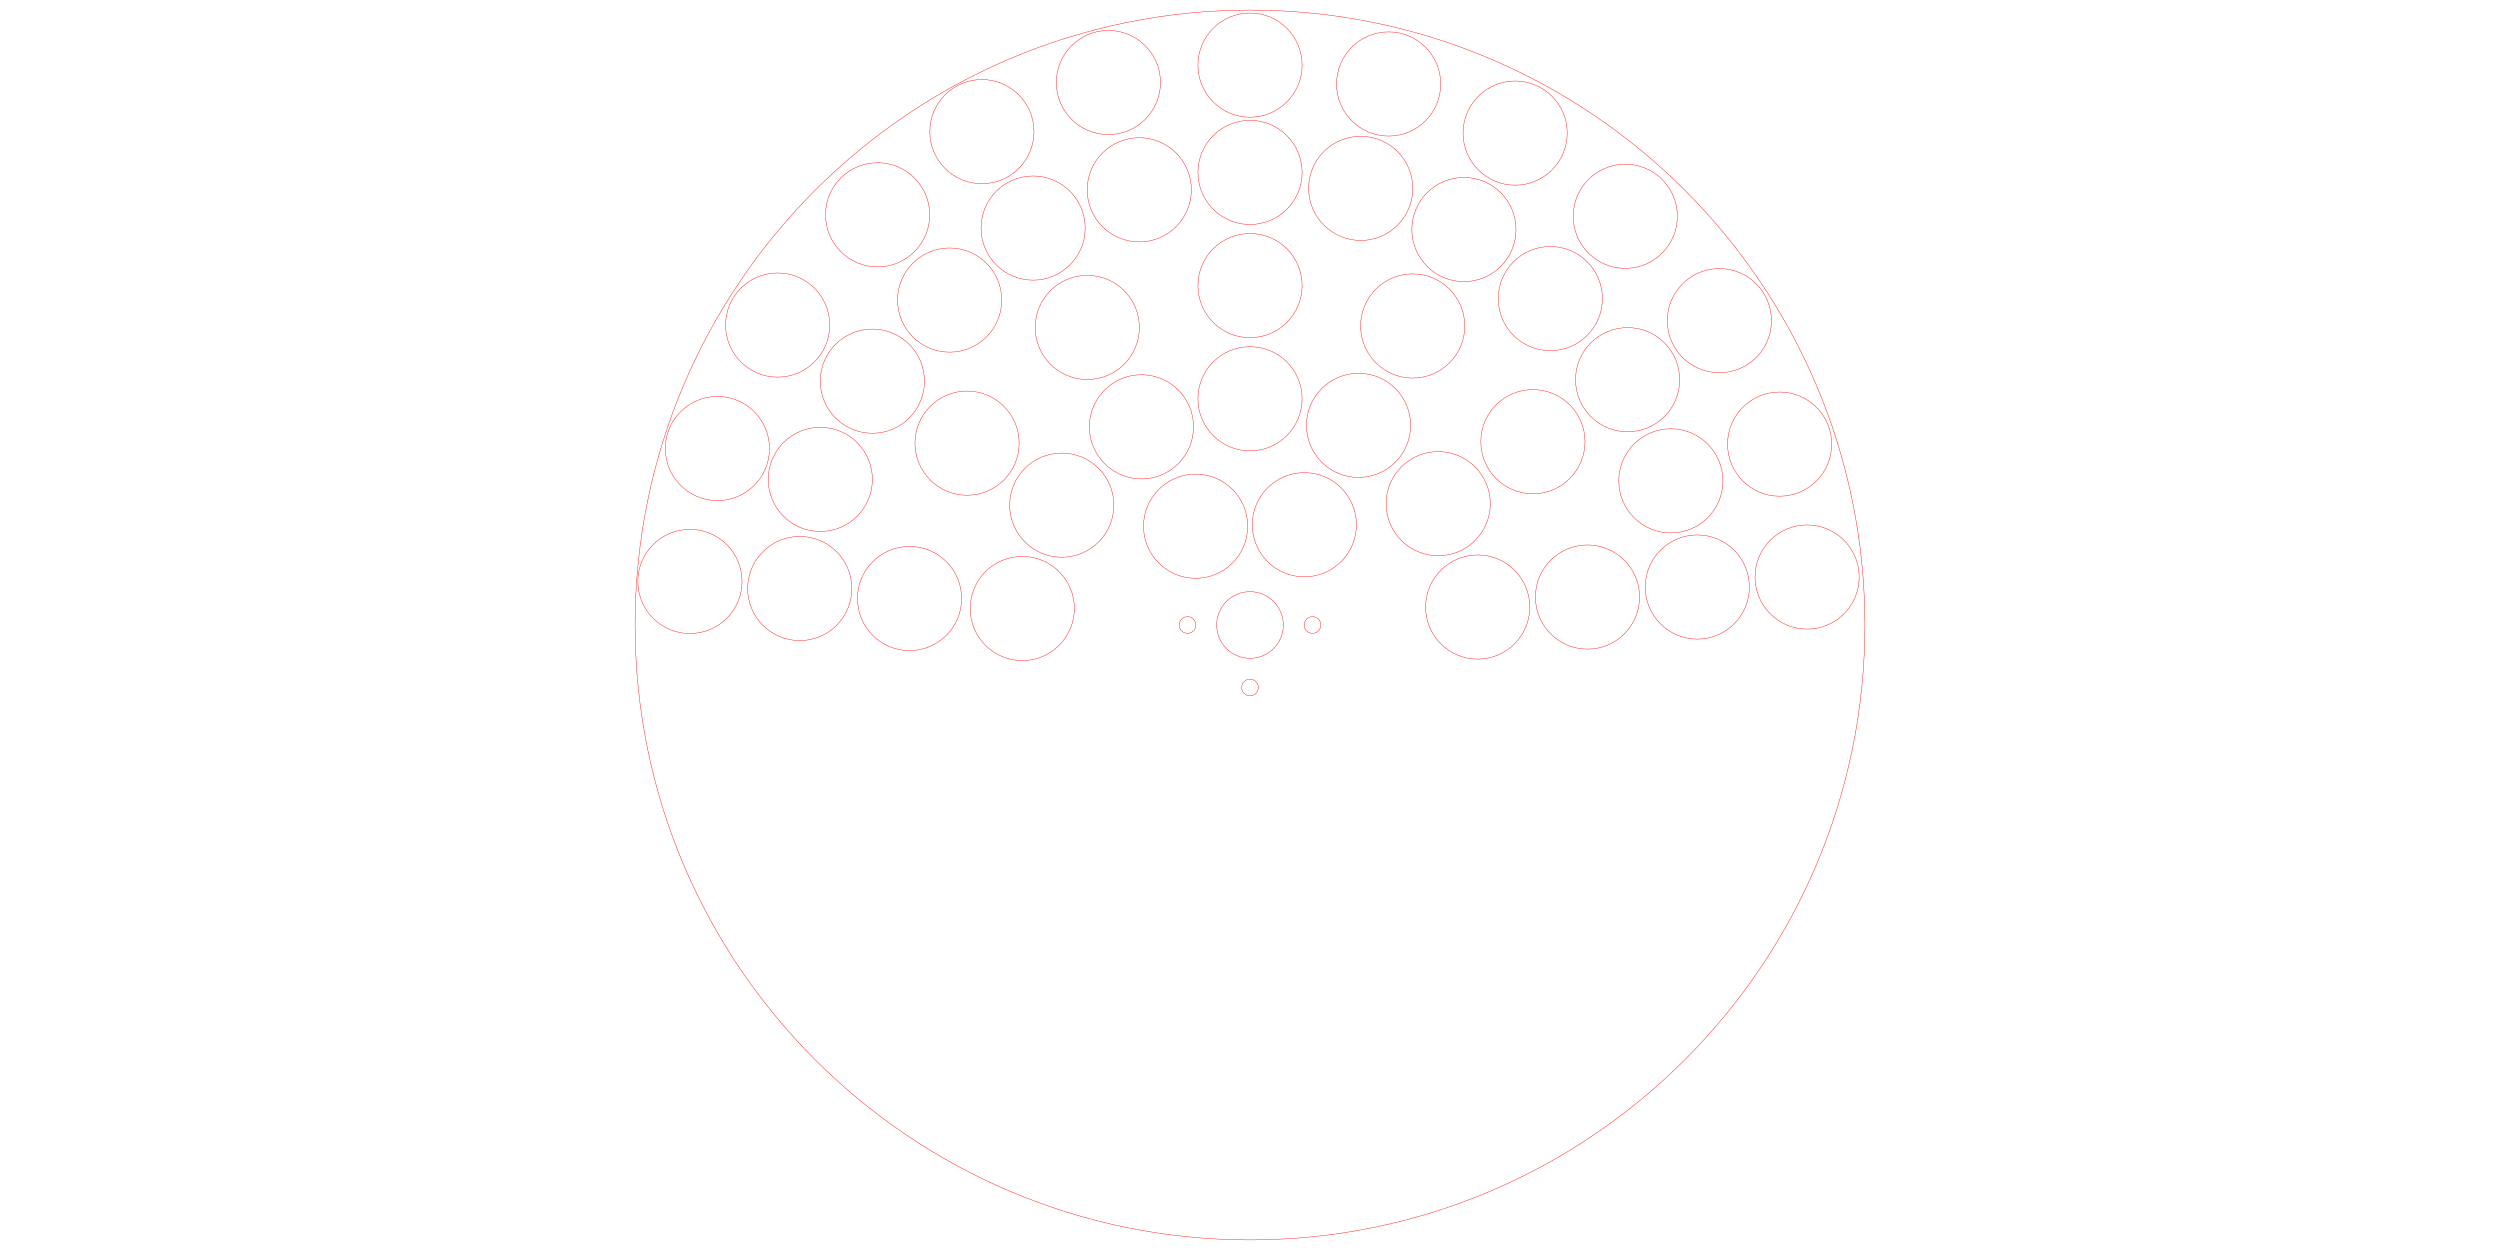
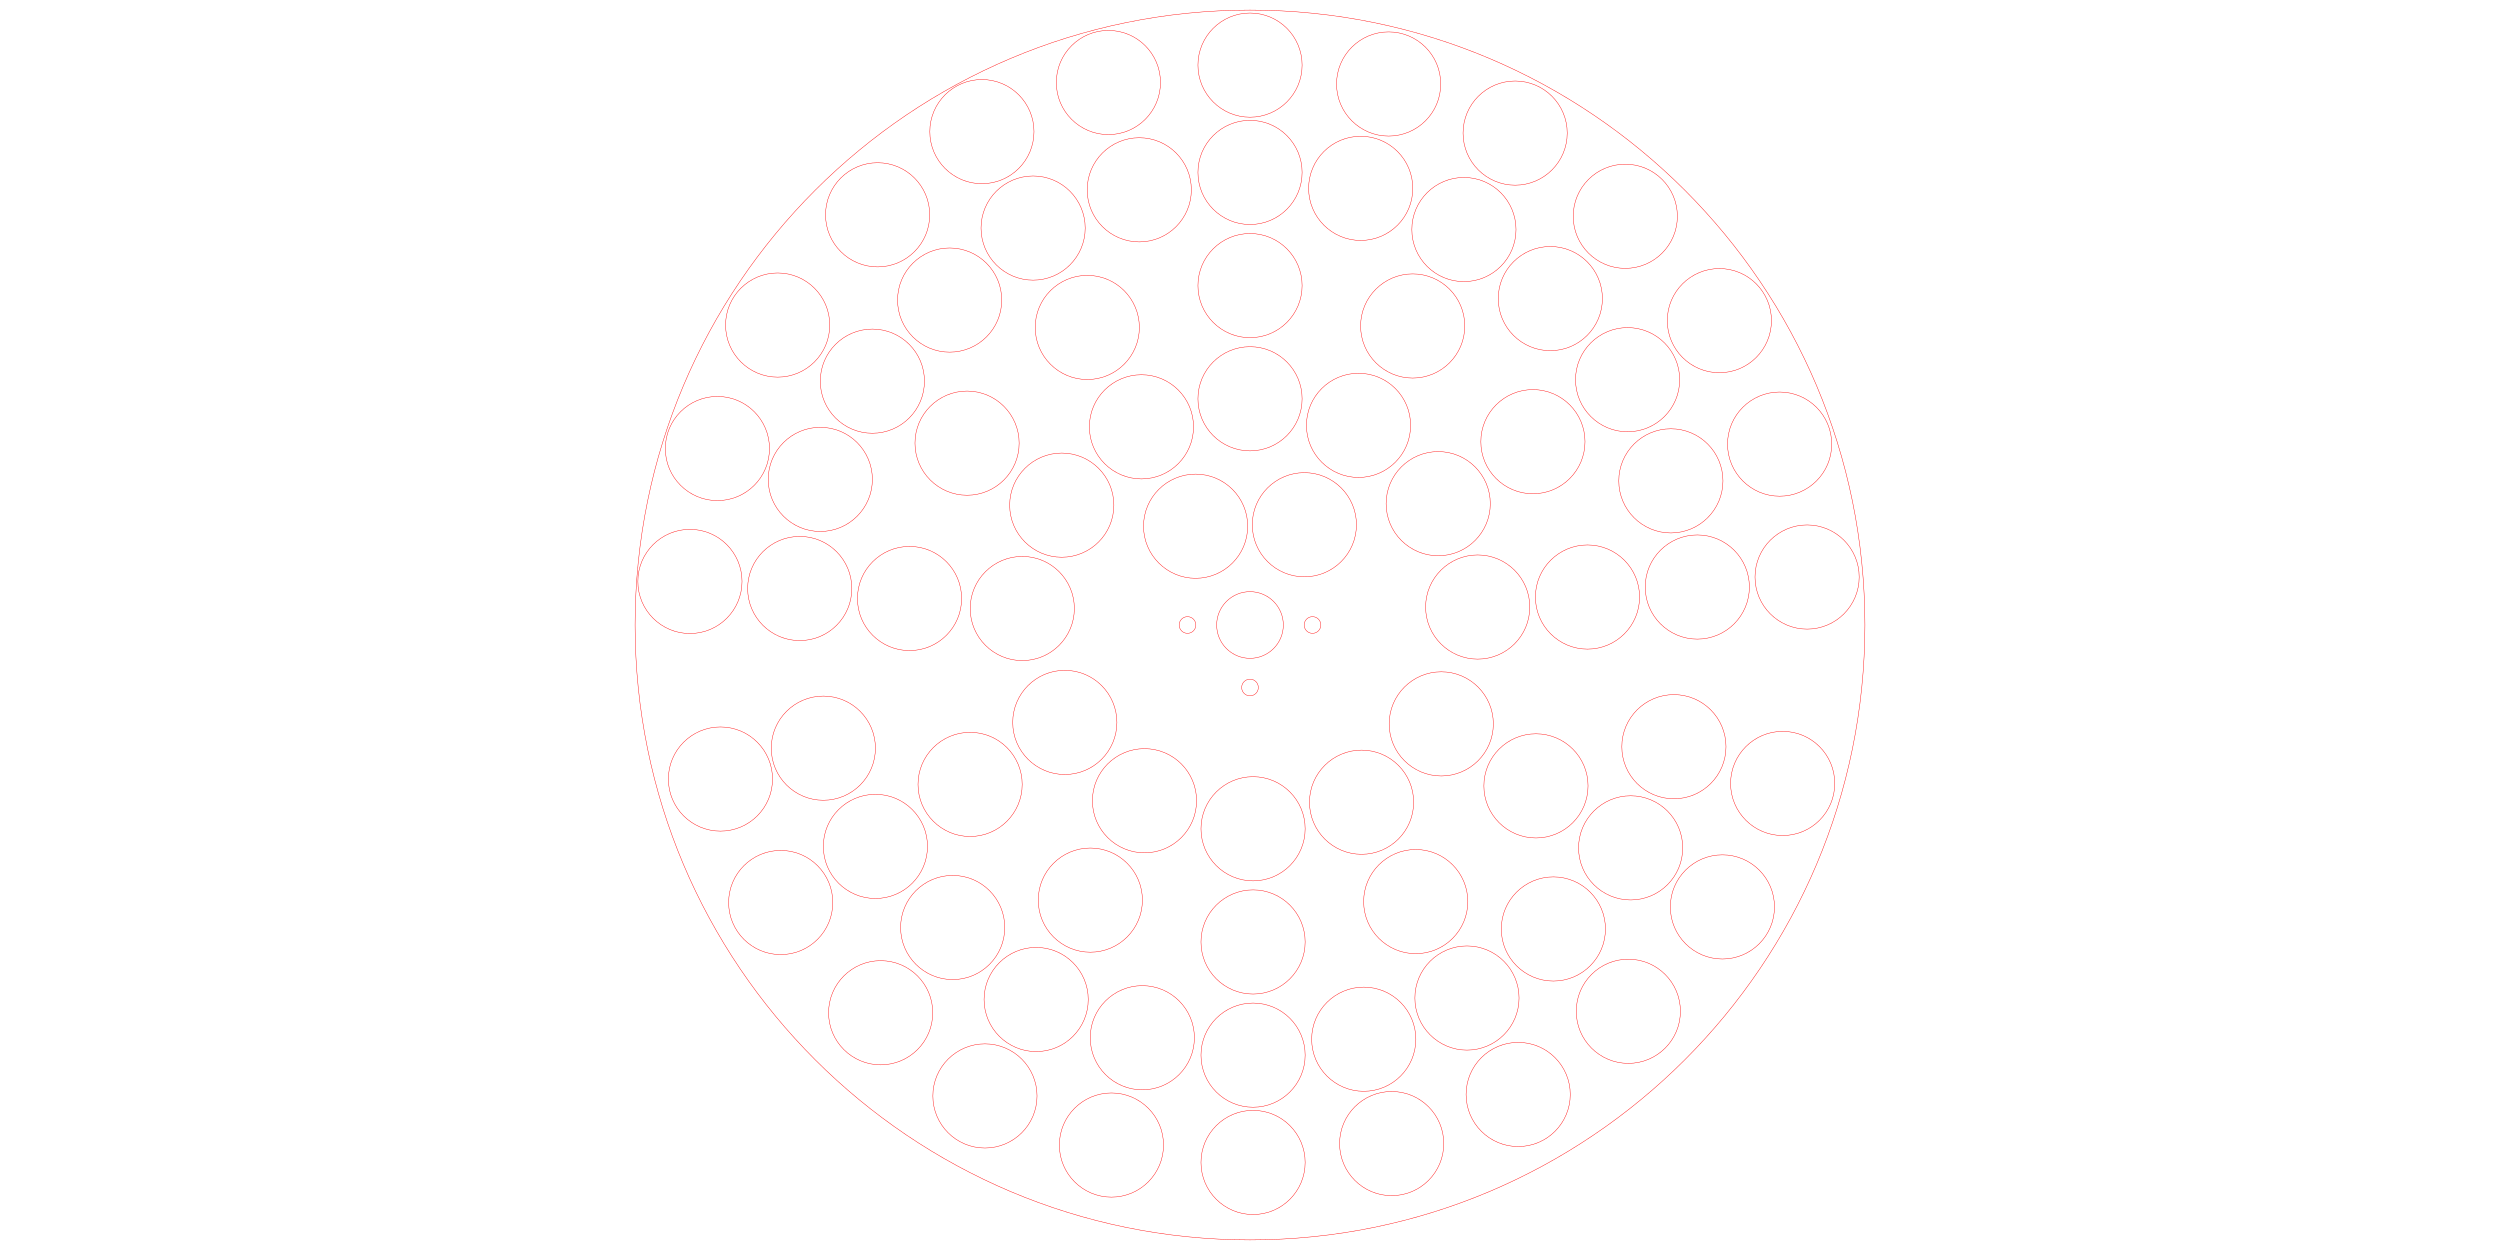
<svg xmlns="http://www.w3.org/2000/svg" id="Laag_1" data-name="Laag 1" width="60cm" height="30cm" viewBox="0 0 1700.787 850.394">
  <circle cx="850.394" cy="425.197" r="418.328" fill="none" stroke="red" stroke-miterlimit="10" stroke-width="0.283" />
  <circle cx="850.412" cy="271.302" r="35.433" fill="none" stroke="red" stroke-miterlimit="10" stroke-width="0.283" />
  <circle cx="850.412" cy="194.302" r="35.433" fill="none" stroke="red" stroke-miterlimit="10" stroke-width="0.283" />
  <circle cx="850.412" cy="117.302" r="35.433" fill="none" stroke="red" stroke-miterlimit="10" stroke-width="0.283" />
  <circle cx="850.412" cy="44.302" r="35.433" fill="none" stroke="red" stroke-miterlimit="10" stroke-width="0.283" />
  <circle cx="813.395" cy="357.99" r="35.433" fill="none" stroke="red" stroke-miterlimit="10" stroke-width="0.283" />
  <circle cx="776.546" cy="290.379" r="35.433" fill="none" stroke="red" stroke-miterlimit="10" stroke-width="0.283" />
  <circle cx="739.696" cy="222.769" r="35.433" fill="none" stroke="red" stroke-miterlimit="10" stroke-width="0.283" />
  <circle cx="702.847" cy="155.159" r="35.433" fill="none" stroke="red" stroke-miterlimit="10" stroke-width="0.283" />
  <circle cx="667.998" cy="89.549" r="35.433" fill="none" stroke="red" stroke-miterlimit="10" stroke-width="0.283" />
  <circle cx="722.333" cy="343.661" r="35.433" fill="none" stroke="red" stroke-miterlimit="10" stroke-width="0.283" />
  <circle cx="657.909" cy="301.487" r="35.433" fill="none" stroke="red" stroke-miterlimit="10" stroke-width="0.283" />
  <circle cx="593.486" cy="259.314" r="35.433" fill="none" stroke="red" stroke-miterlimit="10" stroke-width="0.283" />
  <circle cx="529.062" cy="221.14" r="35.433" fill="none" stroke="red" stroke-miterlimit="10" stroke-width="0.283" />
  <circle cx="488.062" cy="305.14" r="35.433" fill="none" stroke="red" stroke-miterlimit="10" stroke-width="0.283" />
  <circle cx="558.062" cy="326.14" r="35.433" fill="none" stroke="red" stroke-miterlimit="10" stroke-width="0.283" />
  <circle cx="597.062" cy="146.14" r="35.433" fill="none" stroke="red" stroke-miterlimit="10" stroke-width="0.283" />
  <circle cx="646.062" cy="204.14" r="35.433" fill="none" stroke="red" stroke-miterlimit="10" stroke-width="0.283" />
  <circle cx="754.062" cy="56.14" r="35.433" fill="none" stroke="red" stroke-miterlimit="10" stroke-width="0.283" />
  <circle cx="775.062" cy="129.14" r="35.433" fill="none" stroke="red" stroke-miterlimit="10" stroke-width="0.283" />
  <circle cx="695.47" cy="413.977" r="35.433" fill="none" stroke="red" stroke-miterlimit="10" stroke-width="0.283" />
  <circle cx="618.772" cy="407.172" r="35.433" fill="none" stroke="red" stroke-miterlimit="10" stroke-width="0.283" />
  <circle cx="544.073" cy="400.367" r="35.433" fill="none" stroke="red" stroke-miterlimit="10" stroke-width="0.283" />
  <circle cx="469.374" cy="395.562" r="35.433" fill="none" stroke="red" stroke-miterlimit="10" stroke-width="0.283" />
  <circle cx="887.379" cy="356.99" r="35.433" fill="none" stroke="red" stroke-miterlimit="10" stroke-width="0.283" />
  <circle cx="924.228" cy="289.379" r="35.433" fill="none" stroke="red" stroke-miterlimit="10" stroke-width="0.283" />
  <circle cx="961.077" cy="221.769" r="35.433" fill="none" stroke="red" stroke-miterlimit="10" stroke-width="0.283" />
  <circle cx="995.926" cy="156.159" r="35.433" fill="none" stroke="red" stroke-miterlimit="10" stroke-width="0.283" />
  <circle cx="1030.775" cy="90.549" r="35.433" fill="none" stroke="red" stroke-miterlimit="10" stroke-width="0.283" />
  <circle cx="978.441" cy="342.661" r="35.433" fill="none" stroke="red" stroke-miterlimit="10" stroke-width="0.283" />
  <circle cx="1042.864" cy="300.487" r="35.433" fill="none" stroke="red" stroke-miterlimit="10" stroke-width="0.283" />
  <circle cx="1107.288" cy="258.314" r="35.433" fill="none" stroke="red" stroke-miterlimit="10" stroke-width="0.283" />
  <circle cx="1169.711" cy="218.14" r="35.433" fill="none" stroke="red" stroke-miterlimit="10" stroke-width="0.283" />
  <circle cx="1210.711" cy="302.14" r="35.433" fill="none" stroke="red" stroke-miterlimit="10" stroke-width="0.283" />
  <circle cx="1136.711" cy="327.14" r="35.433" fill="none" stroke="red" stroke-miterlimit="10" stroke-width="0.283" />
  <circle cx="1105.711" cy="147.14" r="35.433" fill="none" stroke="red" stroke-miterlimit="10" stroke-width="0.283" />
  <circle cx="1054.711" cy="203.14" r="35.433" fill="none" stroke="red" stroke-miterlimit="10" stroke-width="0.283" />
  <circle cx="944.711" cy="57.14" r="35.433" fill="none" stroke="red" stroke-miterlimit="10" stroke-width="0.283" />
  <circle cx="925.711" cy="128.14" r="35.433" fill="none" stroke="red" stroke-miterlimit="10" stroke-width="0.283" />
  <circle cx="1005.303" cy="412.977" r="35.433" fill="none" stroke="red" stroke-miterlimit="10" stroke-width="0.283" />
  <circle cx="1080.002" cy="406.172" r="35.433" fill="none" stroke="red" stroke-miterlimit="10" stroke-width="0.283" />
  <circle cx="1154.701" cy="399.367" r="35.433" fill="none" stroke="red" stroke-miterlimit="10" stroke-width="0.283" />
  <circle cx="1229.399" cy="392.562" r="35.433" fill="none" stroke="red" stroke-miterlimit="10" stroke-width="0.283" />
  <circle cx="850.394" cy="425.197" r="22.677" fill="none" stroke="red" stroke-miterlimit="10" stroke-width="0.283" />
  <circle cx="807.874" cy="425.197" r="5.669" fill="none" stroke="red" stroke-miterlimit="10" stroke-width="0.283" />
  <circle cx="892.913" cy="425.197" r="5.669" fill="none" stroke="red" stroke-miterlimit="10" stroke-width="0.283" />
  <circle cx="850.394" cy="467.717" r="5.669" fill="none" stroke="red" stroke-miterlimit="10" stroke-width="0.283" />
+   <circle cx="852.482" cy="563.833" r="35.433" fill="none" stroke="red" stroke-miterlimit="10" stroke-width="0.283" />
+   <circle cx="852.482" cy="640.833" r="35.433" fill="none" stroke="red" stroke-miterlimit="10" stroke-width="0.283" />
+   <circle cx="852.482" cy="717.833" r="35.433" fill="none" stroke="red" stroke-miterlimit="10" stroke-width="0.283" />
+   <circle cx="852.482" cy="790.833" r="35.433" fill="none" stroke="red" stroke-miterlimit="10" stroke-width="0.283" />
+   <circle cx="778.615" cy="544.755" r="35.433" fill="none" stroke="red" stroke-miterlimit="10" stroke-width="0.283" />
+   <circle cx="741.766" cy="612.365" r="35.433" fill="none" stroke="red" stroke-miterlimit="10" stroke-width="0.283" />
+   <circle cx="704.917" cy="679.976" r="35.433" fill="none" stroke="red" stroke-miterlimit="10" stroke-width="0.283" />
+   <circle cx="670.068" cy="745.586" r="35.433" fill="none" stroke="red" stroke-miterlimit="10" stroke-width="0.283" />
+   <circle cx="724.402" cy="491.473" r="35.433" fill="none" stroke="red" stroke-miterlimit="10" stroke-width="0.283" />
+   <circle cx="659.979" cy="533.647" r="35.433" fill="none" stroke="red" stroke-miterlimit="10" stroke-width="0.283" />
+   <circle cx="595.555" cy="575.821" r="35.433" fill="none" stroke="red" stroke-miterlimit="10" stroke-width="0.283" />
+   <circle cx="531.132" cy="613.994" r="35.433" fill="none" stroke="red" stroke-miterlimit="10" stroke-width="0.283" />
+   <circle cx="490.132" cy="529.994" r="35.433" fill="none" stroke="red" stroke-miterlimit="10" stroke-width="0.283" />
+   <circle cx="560.132" cy="508.994" r="35.433" fill="none" stroke="red" stroke-miterlimit="10" stroke-width="0.283" />
+   <circle cx="599.132" cy="688.994" r="35.433" fill="none" stroke="red" stroke-miterlimit="10" stroke-width="0.283" />
+   <circle cx="648.132" cy="630.994" r="35.433" fill="none" stroke="red" stroke-miterlimit="10" stroke-width="0.283" />
+   <circle cx="756.132" cy="778.994" r="35.433" fill="none" stroke="red" stroke-miterlimit="10" stroke-width="0.283" />
+   <circle cx="777.132" cy="705.994" r="35.433" fill="none" stroke="red" stroke-miterlimit="10" stroke-width="0.283" />
+   <circle cx="926.297" cy="545.755" r="35.433" fill="none" stroke="red" stroke-miterlimit="10" stroke-width="0.283" />
+   <circle cx="963.147" cy="613.365" r="35.433" fill="none" stroke="red" stroke-miterlimit="10" stroke-width="0.283" />
+   <circle cx="997.996" cy="678.976" r="35.433" fill="none" stroke="red" stroke-miterlimit="10" stroke-width="0.283" />
+   <circle cx="1032.845" cy="744.586" r="35.433" fill="none" stroke="red" stroke-miterlimit="10" stroke-width="0.283" />
+   <circle cx="980.51" cy="492.473" r="35.433" fill="none" stroke="red" stroke-miterlimit="10" stroke-width="0.283" />
+   <circle cx="1044.934" cy="534.647" r="35.433" fill="none" stroke="red" stroke-miterlimit="10" stroke-width="0.283" />
+   <circle cx="1109.357" cy="576.821" r="35.433" fill="none" stroke="red" stroke-miterlimit="10" stroke-width="0.283" />
+   <circle cx="1171.781" cy="616.994" r="35.433" fill="none" stroke="red" stroke-miterlimit="10" stroke-width="0.283" />
+   <circle cx="1212.781" cy="532.994" r="35.433" fill="none" stroke="red" stroke-miterlimit="10" stroke-width="0.283" />
+   <circle cx="1138.781" cy="507.994" r="35.433" fill="none" stroke="red" stroke-miterlimit="10" stroke-width="0.283" />
+   <circle cx="1107.781" cy="687.994" r="35.433" fill="none" stroke="red" stroke-miterlimit="10" stroke-width="0.283" />
+   <circle cx="1056.781" cy="631.994" r="35.433" fill="none" stroke="red" stroke-miterlimit="10" stroke-width="0.283" />
+   <circle cx="946.781" cy="777.994" r="35.433" fill="none" stroke="red" stroke-miterlimit="10" stroke-width="0.283" />
+   <circle cx="927.781" cy="706.994" r="35.433" fill="none" stroke="red" stroke-miterlimit="10" stroke-width="0.283" />
</svg>
